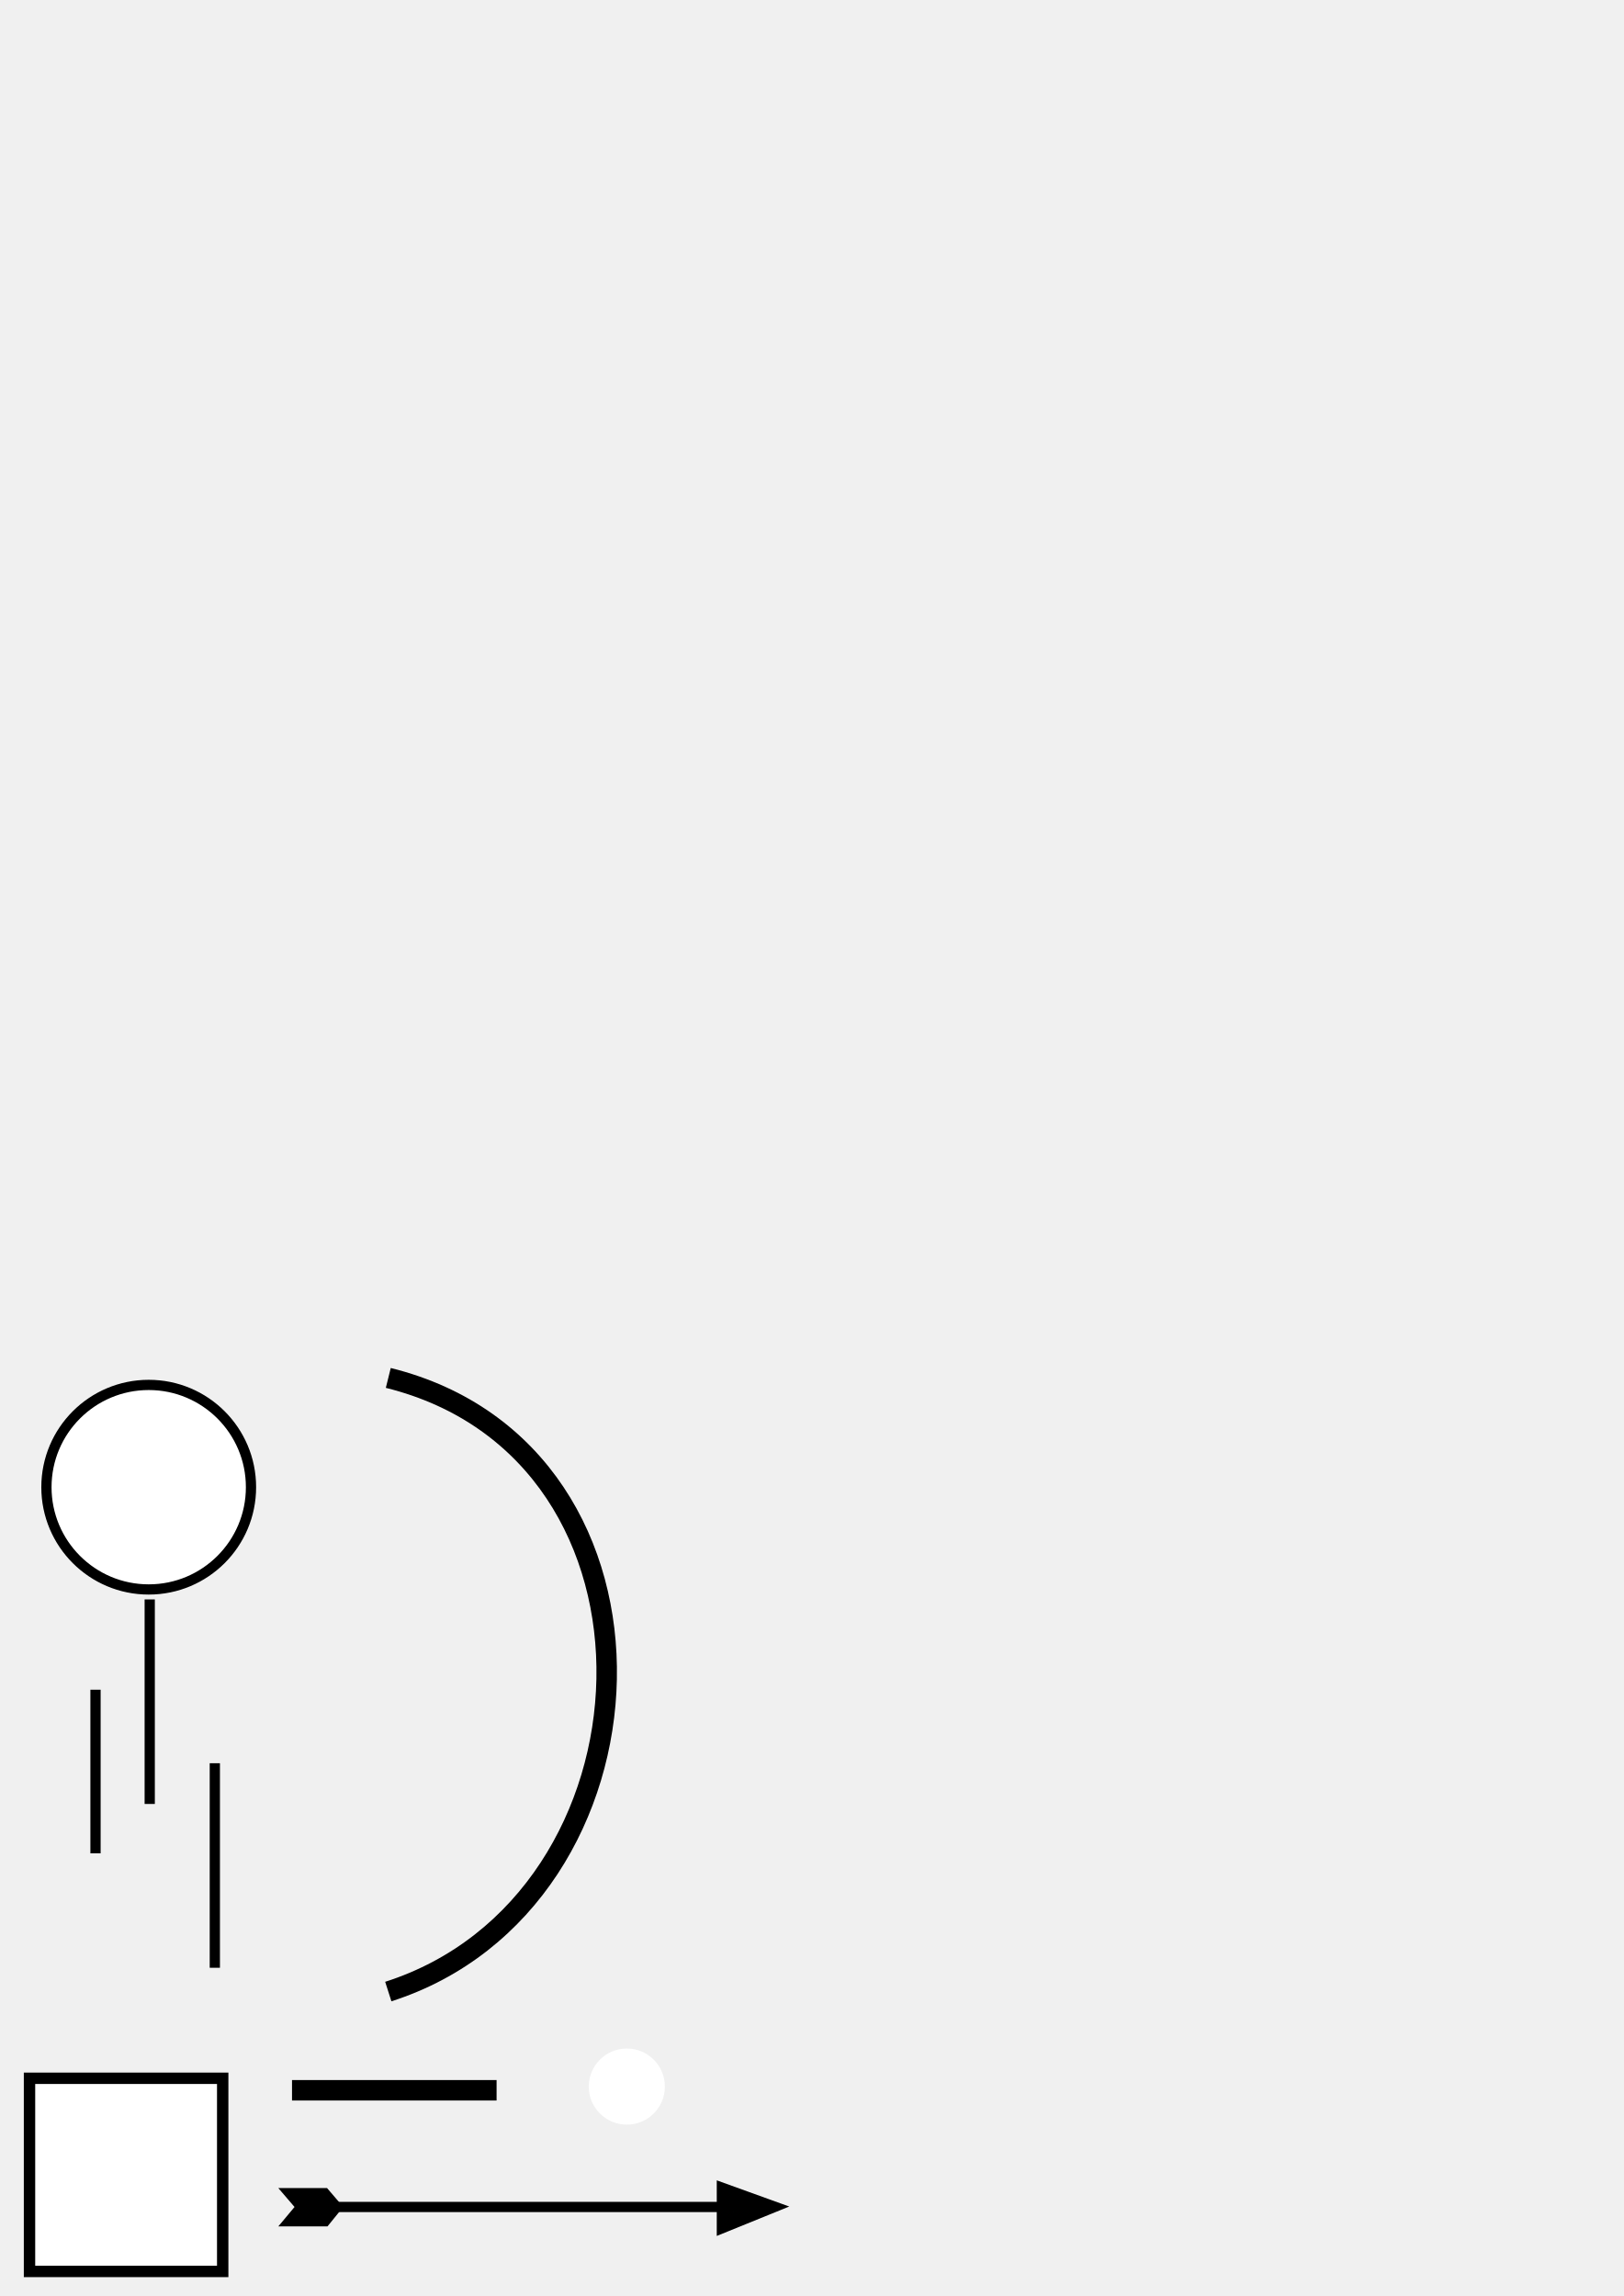
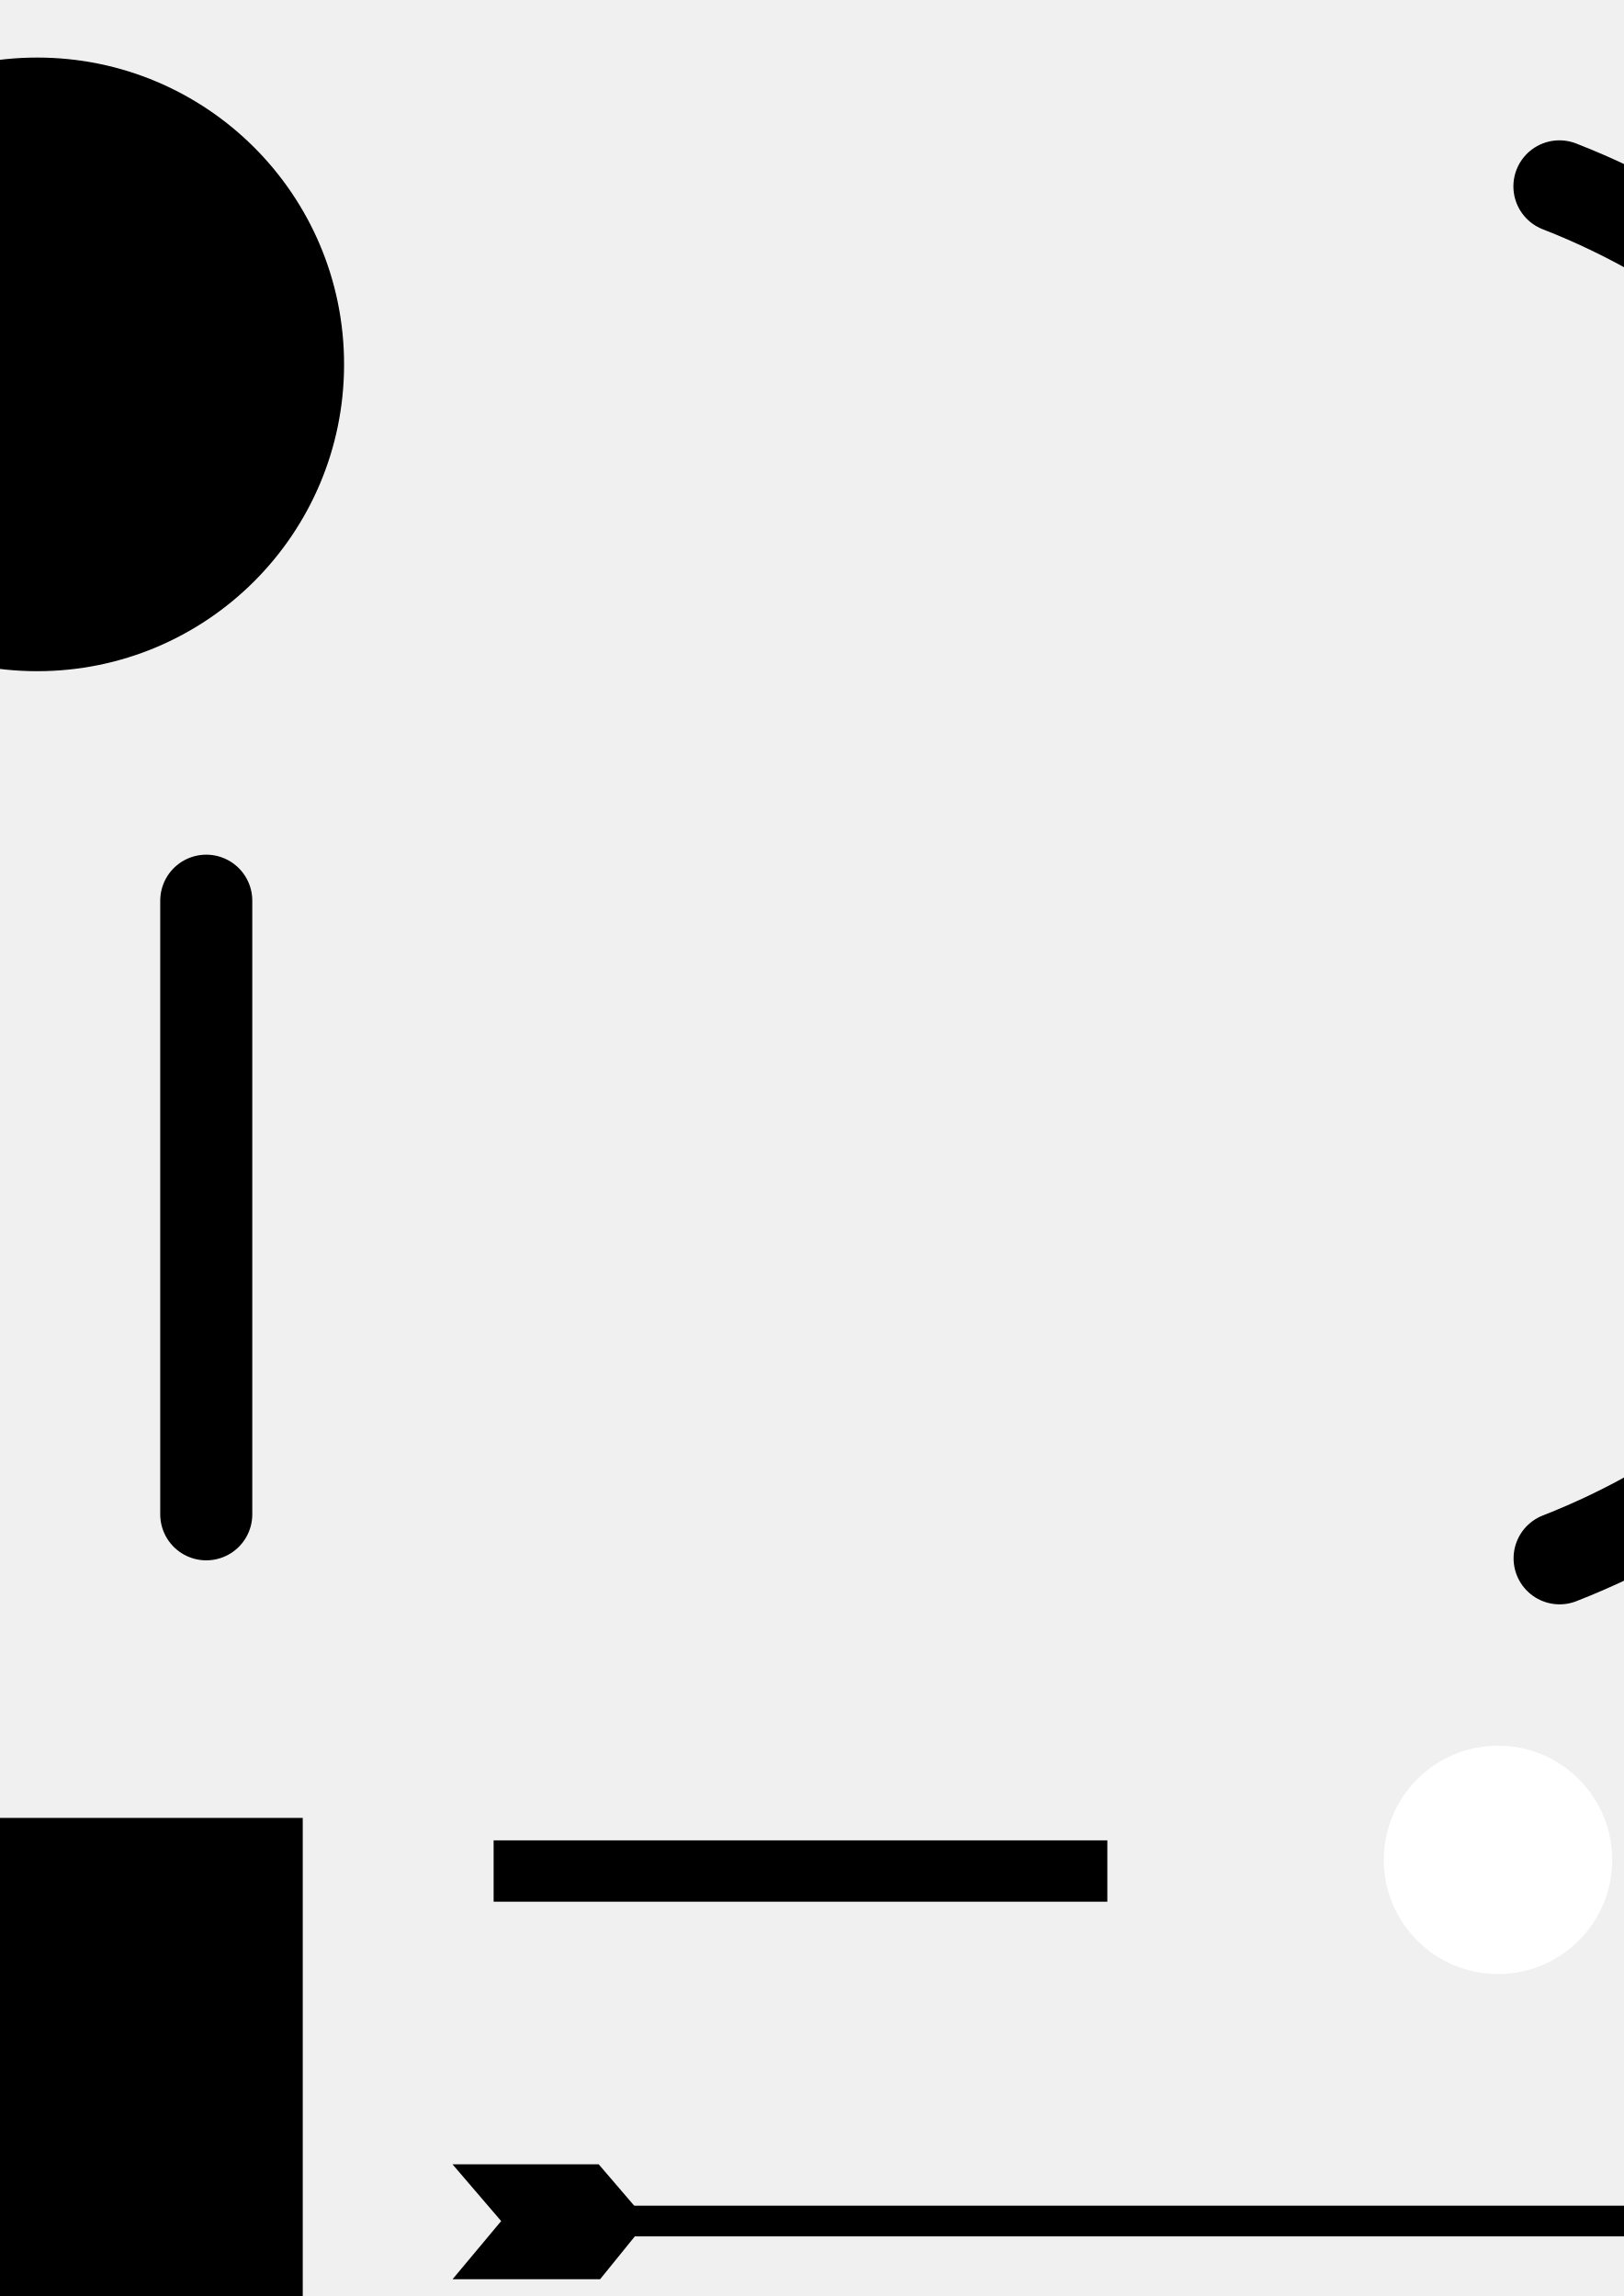
<svg xmlns="http://www.w3.org/2000/svg" width="210mm" height="297mm" viewBox="0 0 210 297" version="1.1" id="svg5">
  <defs id="defs2" />
  <g id="layer1">
-     <rect style="fill:#ffffff;fill-opacity:1;stroke:#000000;stroke-width:1.472;stroke-miterlimit:4;stroke-dasharray:none;stroke-opacity:1" id="rect846" width="24.986" height="24.986" x="3.817" y="268.837" ry="0" />
-     <circle style="fill:#ffffff;fill-opacity:1;stroke:#000000;stroke-width:1.323;stroke-miterlimit:4;stroke-dasharray:none;stroke-opacity:1" id="path1372" cx="19.234" cy="192.376" r="13.229" />
-     <path style="fill:none;stroke:#000000;stroke-width:1.323;stroke-linecap:butt;stroke-linejoin:miter;stroke-miterlimit:4;stroke-dasharray:none;stroke-opacity:1" d="m 19.365,206.894 v 26.458 z" id="path1407" />
-     <path style="fill:none;stroke:#000000;stroke-width:1.323;stroke-linecap:butt;stroke-linejoin:miter;stroke-miterlimit:4;stroke-dasharray:none;stroke-opacity:1" d="m 12.353,218.572 v 21.167 z" id="path1407-0" />
-     <path style="fill:none;stroke:#000000;stroke-width:2.646;stroke-linecap:butt;stroke-linejoin:miter;stroke-miterlimit:4;stroke-dasharray:none;stroke-opacity:1" d="m 50.219,178.242 c 39.017,9.675 36.294,67.764 1e-5,79.375 36.285,-11.614 39.019,-69.688 -1e-5,-79.375 z" id="path1407-0-9-9-3-6" />
-     <path style="fill:none;stroke:#000000;stroke-width:1.323;stroke-linecap:butt;stroke-linejoin:miter;stroke-miterlimit:4;stroke-dasharray:none;stroke-opacity:1" d="m 27.785,228.083 v 26.458 z" id="path1489" />
-     <g id="g3914" transform="translate(-76.49875,94.78147)">
+     <rect style="fill:#000000;fill-opacity:1;stroke:#000000;stroke-width:4.416;stroke-miterlimit:4;stroke-dasharray:none;stroke-opacity:1" id="rect846" width="74.959" height="74.959" x="-38.012" y="237.365" ry="0" />
+     <circle style="fill:#000000;fill-opacity:1;stroke:#000000;stroke-width:3.78;stroke-miterlimit:4;stroke-dasharray:none;stroke-opacity:1" id="path1372" cx="4.812" cy="47.134" r="37.798" />
+     <path style="fill:none;stroke:#000000;stroke-width:11.906;stroke-linecap:round;stroke-linejoin:round;stroke-miterlimit:4;stroke-dasharray:none;stroke-opacity:1" d="m -17.456,126.583 v 63.5 z" id="path1407-0" />
+     <path style="fill:none;stroke:#000000;stroke-width:11.906;stroke-linecap:round;stroke-linejoin:round;stroke-miterlimit:4;stroke-dasharray:none;stroke-opacity:1" d="m 26.676,116.51 v 79.375 z" id="path1489" />
+     <g id="g3914" transform="matrix(3.000003,0,0,3.000003,-278.9593,-284.8033)">
      <path style="fill:none;stroke:#000000;stroke-width:1.323;stroke-linecap:butt;stroke-linejoin:miter;stroke-miterlimit:4;stroke-dasharray:none;stroke-opacity:1" d="M 175.62,190.702 H 114.766 Z" id="path1407-0-9-9-4" />
      <path style="fill:none;stroke:#000000;stroke-width:2.117;stroke-linecap:butt;stroke-linejoin:miter;stroke-miterlimit:4;stroke-dasharray:none;stroke-opacity:1" d="m 175.62,190.702 -5.361,-1.936 v 4.112 z" id="path2999" />
      <path style="fill:#000000;fill-opacity:1;stroke:#000000;stroke-width:0.265px;stroke-linecap:butt;stroke-linejoin:miter;stroke-opacity:1" d="m 112.781,188.387 1.985,2.315 -1.985,2.376 h 6.014 l 1.925,-2.376 -1.985,-2.315 z" id="path3133" />
    </g>
-     <path style="fill:none;stroke:#000000;stroke-width:2.646;stroke-linecap:butt;stroke-linejoin:miter;stroke-miterlimit:4;stroke-dasharray:none;stroke-opacity:1" d="m 37.768,270.392 c 0.696,0 26.458,0 26.458,0" id="path3949" />
-     <ellipse style="fill:#ffffff;fill-opacity:1;stroke:none;stroke-width:3.384;stroke-miterlimit:4;stroke-dasharray:none;stroke-opacity:1" id="path4071" cx="81.069" cy="269.91" rx="4.923" ry="4.923" />
+     <path style="fill:none;stroke:#000000;stroke-width:7.938;stroke-linecap:butt;stroke-linejoin:miter;stroke-miterlimit:4;stroke-dasharray:none;stroke-opacity:1" d="m 63.842,242.028 c 2.089,0 79.375,0 79.375,0" id="path3949" />
+     <ellipse style="fill:#ffffff;fill-opacity:1;stroke:none;stroke-width:10.152;stroke-miterlimit:4;stroke-dasharray:none;stroke-opacity:1" id="path4071" cx="193.744" cy="240.583" rx="14.768" ry="14.768" />
+     <path id="path1187" style="fill:none;stroke:#000000;stroke-width:11.906;stroke-linecap:round;stroke-linejoin:round;stroke-miterlimit:4;stroke-dasharray:none;stroke-opacity:1" d="m 201.686,24.106 a 95.263,95.263 0 0 1 60.62,88.74 v 0 a 95.263,95.263 0 0 1 -60.596,88.731" />
  </g>
</svg>
